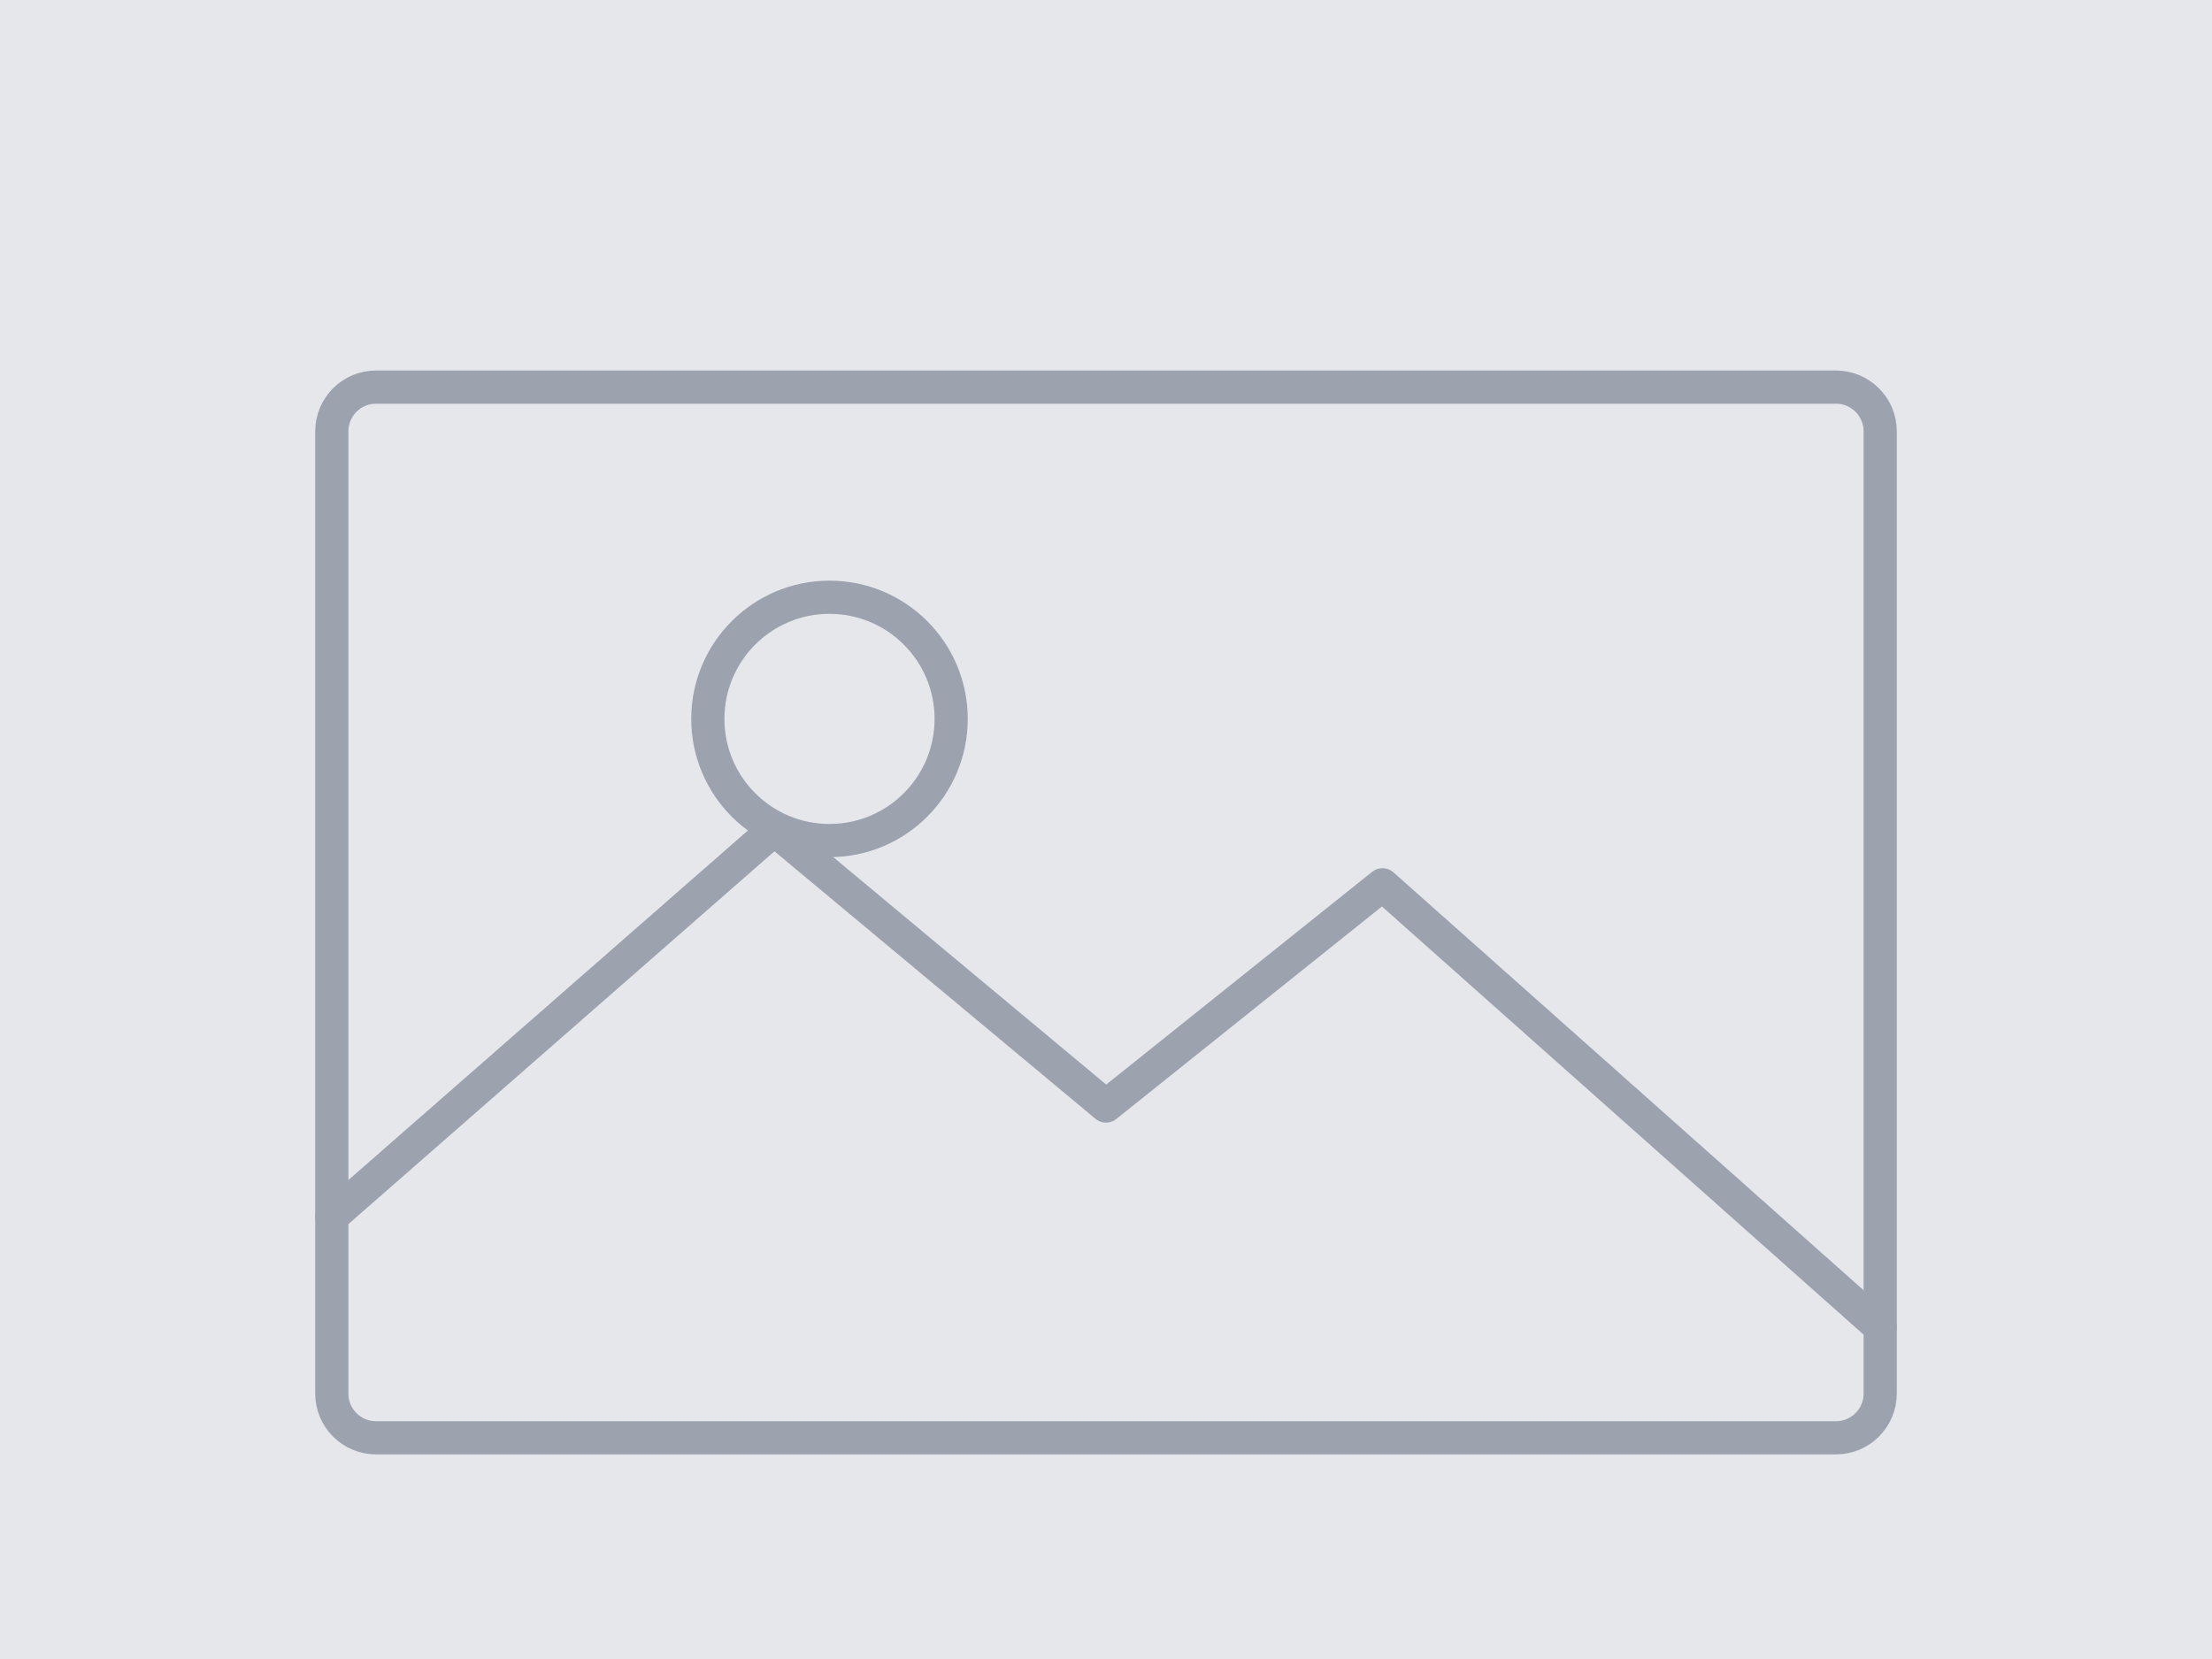
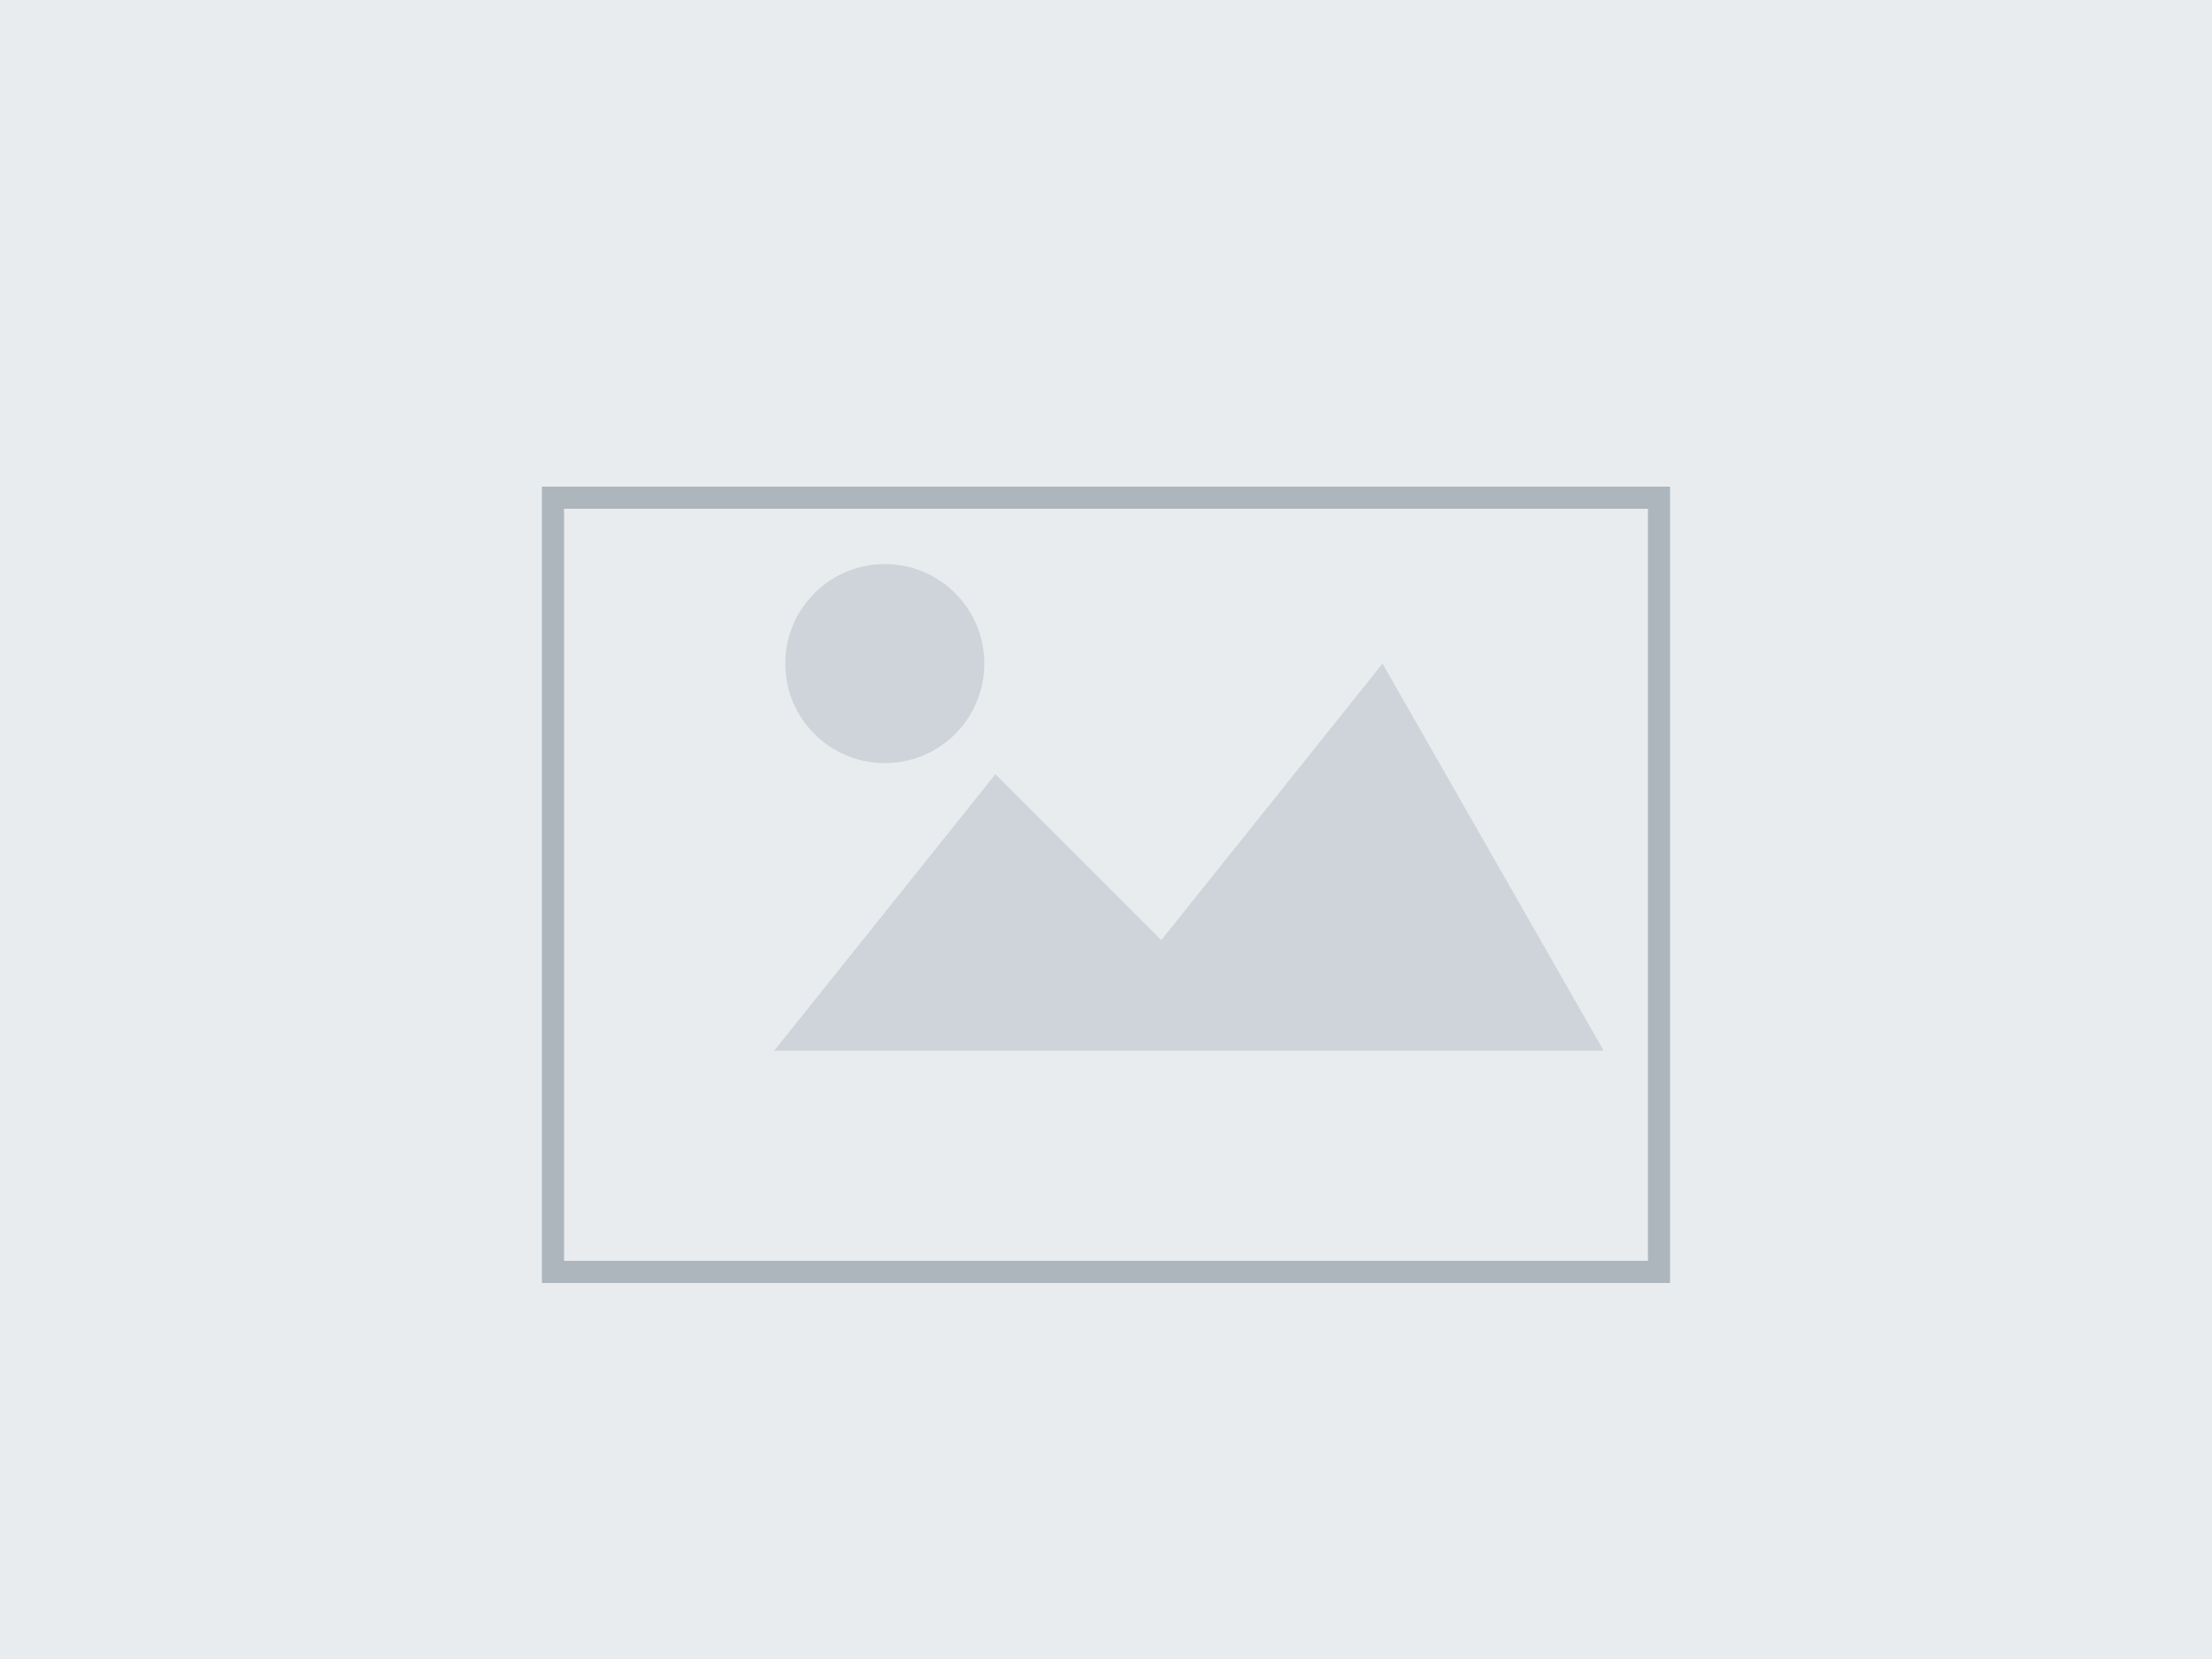
- <svg xmlns="http://www.w3.org/2000/svg" viewBox="0 0 400 300" preserveAspectRatio="xMidYMid slice">
-   <rect width="400" height="300" fill="#e5e7eb" />
-   <g fill="none" stroke="#9ca3af" stroke-width="6" stroke-linejoin="round" stroke-linecap="round">
-     <rect x="60" y="70" width="280" height="190" rx="8" />
-     <circle cx="150" cy="130" r="22" />
-     <path d="M60 220l80-70 60 50 50-40 90 80" />
-   </g>
+ <svg xmlns="http://www.w3.org/2000/svg" viewBox="0 0 400 300" role="img" aria-hidden="true">
+   <rect width="400" height="300" fill="#e9ecef" />
+   <path d="M140 190 L180 140 L210 170 L250 120 L290 190 Z" fill="#ced4da" />
+   <circle cx="160" cy="120" r="18" fill="#ced4da" />
+   <rect x="100" y="90" width="200" height="140" fill="none" stroke="#adb5bd" stroke-width="4" />
</svg>
